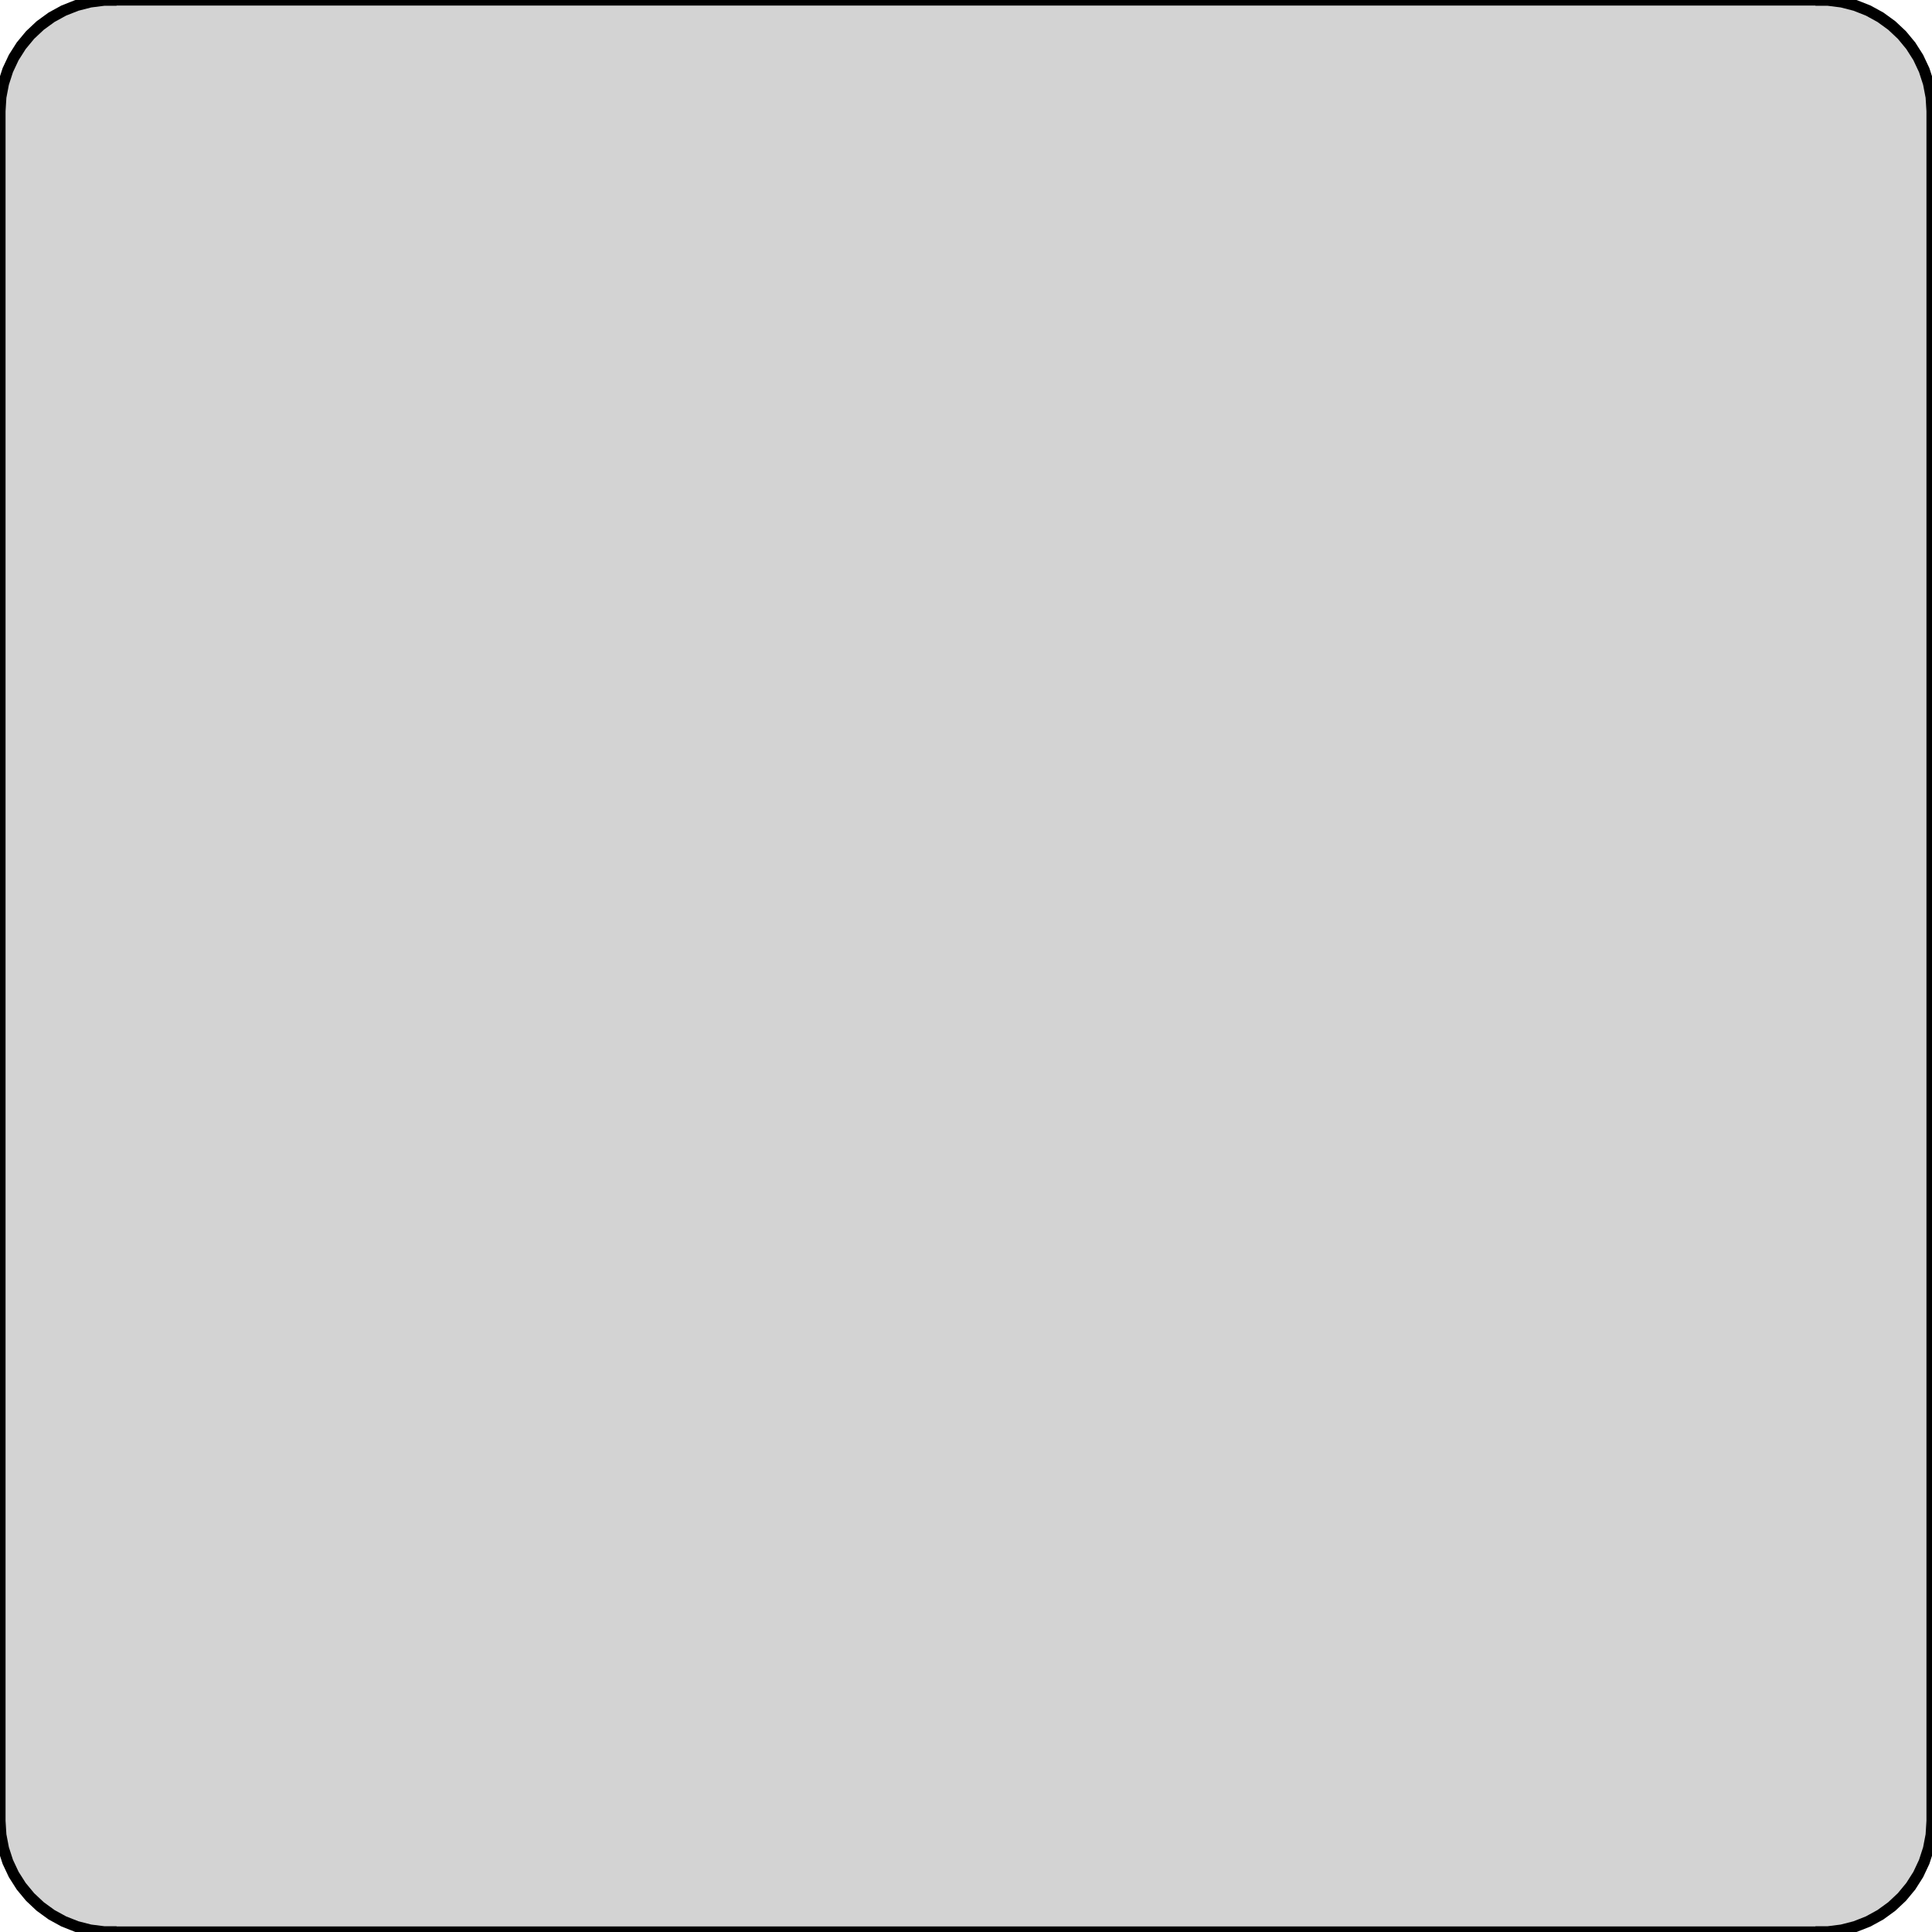
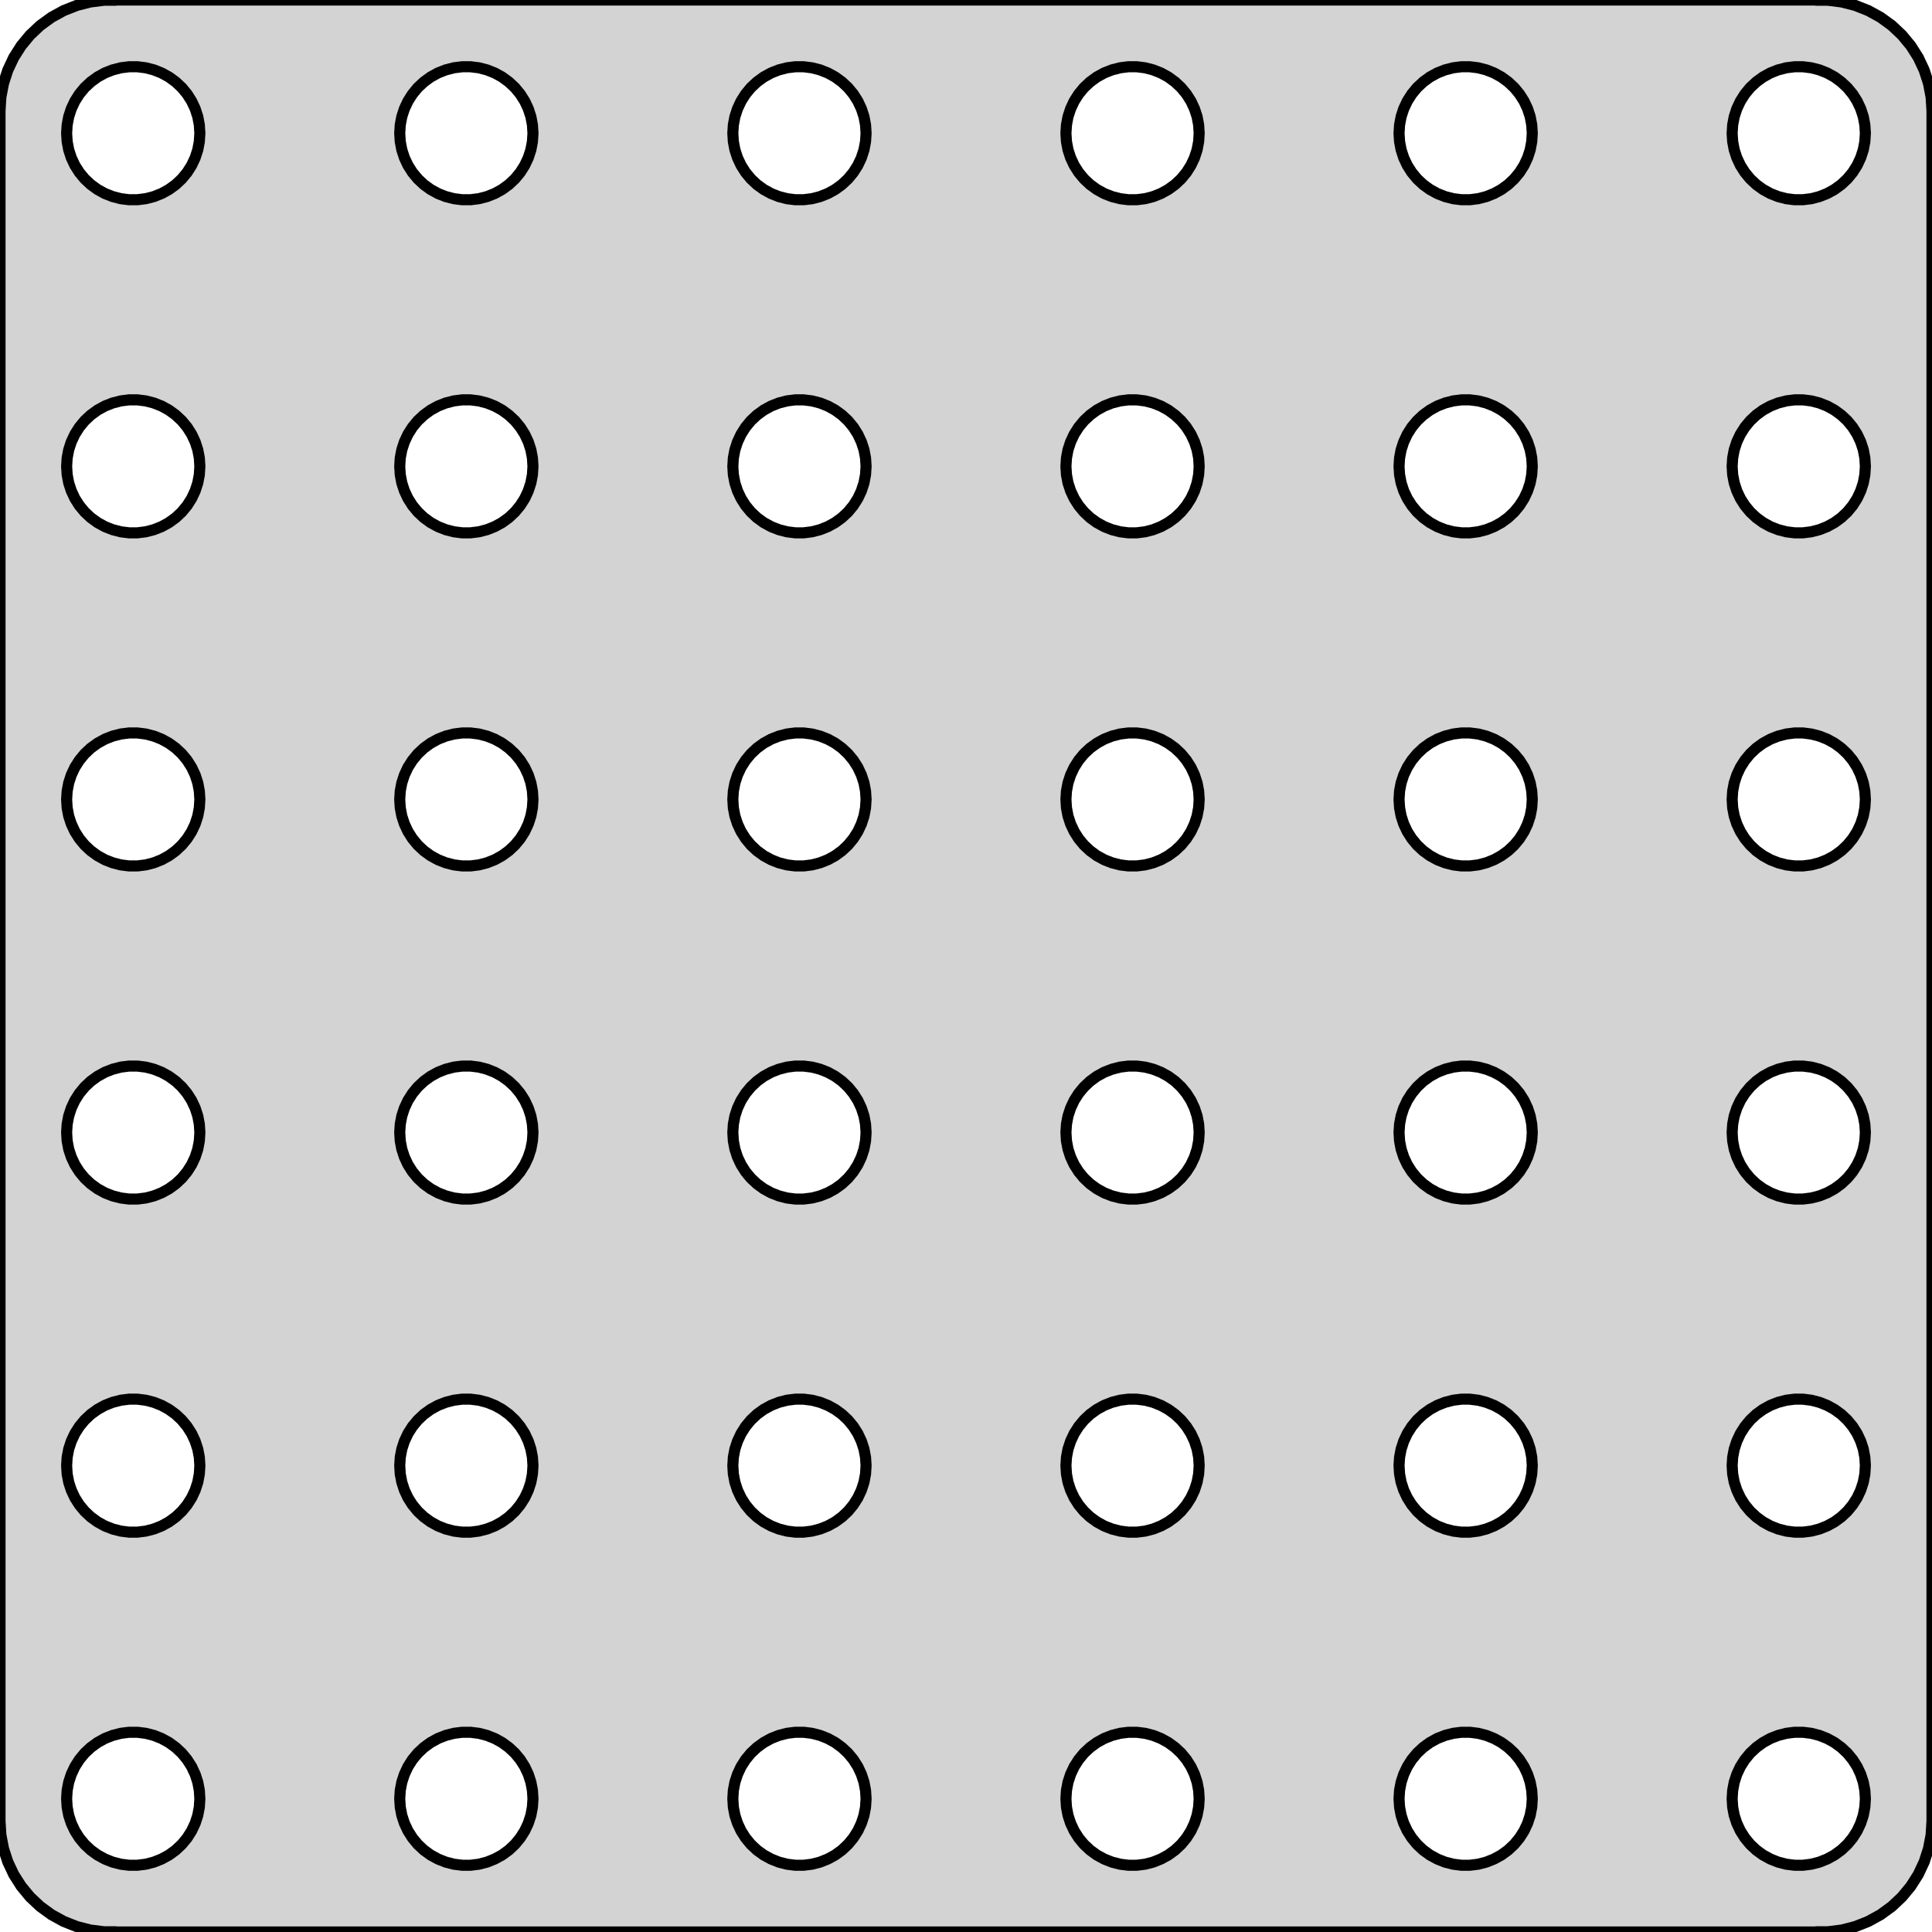
<svg xmlns="http://www.w3.org/2000/svg" width="87mm" height="87mm" viewBox="9 -96 87 87" version="1.1">
-   <path d=" M 91,-9.01 L 91.314,-9.01 L 91.937,-9.089 L 92.545,-9.245 L 93.129,-9.476 L 93.679,-9.778  L 94.187,-10.147 L 94.645,-10.577 L 95.045,-11.061 L 95.382,-11.591 L 95.649,-12.159 L 95.843,-12.757  L 95.961,-13.373 L 96,-14 L 96,-91 L 95.961,-91.627 L 95.843,-92.243 L 95.649,-92.841  L 95.382,-93.409 L 95.045,-93.939 L 94.645,-94.423 L 94.187,-94.853 L 93.679,-95.222 L 93.129,-95.524  L 92.545,-95.755 L 91.937,-95.911 L 91.314,-95.99 L 91,-95.99 L 91,-96 L 14,-96  L 14,-95.99 L 13.686,-95.99 L 13.063,-95.911 L 12.455,-95.755 L 11.871,-95.524 L 11.321,-95.222  L 10.813,-94.853 L 10.355,-94.423 L 9.955,-93.939 L 9.618,-93.409 L 9.351,-92.841 L 9.157,-92.243  L 9.039,-91.627 L 9,-91 L 9,-14 L 9.039,-13.373 L 9.157,-12.757 L 9.351,-12.159  L 9.618,-11.591 L 9.955,-11.061 L 10.355,-10.577 L 10.813,-10.147 L 11.321,-9.778 L 11.871,-9.476  L 12.455,-9.245 L 13.063,-9.089 L 13.686,-9.01 L 14,-9.01 L 14,-9 L 91,-9  z " stroke="black" fill="lightgray" stroke-width="0.5" />
+   <path d=" M 91,-9.01 L 91.314,-9.01 L 91.937,-9.089 L 92.545,-9.245 L 93.129,-9.476 L 93.679,-9.778  L 94.187,-10.147 L 94.645,-10.577 L 95.045,-11.061 L 95.382,-11.591 L 95.649,-12.159 L 95.843,-12.757  L 95.961,-13.373 L 96,-14 L 96,-91 L 95.961,-91.627 L 95.843,-92.243 L 95.649,-92.841  L 95.382,-93.409 L 95.045,-93.939 L 94.645,-94.423 L 94.187,-94.853 L 93.679,-95.222 L 93.129,-95.524  L 92.545,-95.755 L 91.937,-95.911 L 91.314,-95.99 L 91,-95.99 L 91,-96 L 14,-96  L 14,-95.99 L 13.686,-95.99 L 13.063,-95.911 L 12.455,-95.755 L 11.871,-95.524 L 11.321,-95.222  L 10.813,-94.853 L 10.355,-94.423 L 9.955,-93.939 L 9.618,-93.409 L 9.351,-92.841 L 9.157,-92.243  L 9.039,-91.627 L 9,-91 L 9,-14 L 9.039,-13.373 L 9.157,-12.757 L 9.351,-12.159  L 9.618,-11.591 L 9.955,-11.061 L 10.355,-10.577 L 10.813,-10.147 L 11.321,-9.778 L 11.871,-9.476  L 12.455,-9.245 L 13.063,-9.089 L 13.686,-9.01 L 14,-9.01 L 14,-9 L 91,-9  z M 14.812,-87.006 L 14.438,-87.053 L 14.073,-87.147 L 13.723,-87.285 L 13.393,-87.467 L 13.088,-87.688  L 12.813,-87.946 L 12.573,-88.237 L 12.371,-88.555 L 12.211,-88.896 L 12.094,-89.254 L 12.024,-89.624  L 12,-90 L 12.024,-90.376 L 12.094,-90.746 L 12.211,-91.104 L 12.371,-91.445 L 12.573,-91.763  L 12.813,-92.054 L 13.088,-92.311 L 13.393,-92.533 L 13.723,-92.715 L 14.073,-92.853 L 14.438,-92.947  L 14.812,-92.994 L 15.188,-92.994 L 15.562,-92.947 L 15.927,-92.853 L 16.277,-92.715 L 16.608,-92.533  L 16.912,-92.311 L 17.187,-92.054 L 17.427,-91.763 L 17.629,-91.445 L 17.789,-91.104 L 17.906,-90.746  L 17.976,-90.376 L 18,-90 L 17.976,-89.624 L 17.906,-89.254 L 17.789,-88.896 L 17.629,-88.555  L 17.427,-88.237 L 17.187,-87.946 L 16.912,-87.688 L 16.608,-87.467 L 16.277,-87.285 L 15.927,-87.147  L 15.562,-87.053 L 15.188,-87.006 z M 89.812,-87.006 L 89.438,-87.053 L 89.073,-87.147 L 88.723,-87.285 L 88.392,-87.467 L 88.088,-87.688  L 87.813,-87.946 L 87.573,-88.237 L 87.371,-88.555 L 87.211,-88.896 L 87.094,-89.254 L 87.024,-89.624  L 87,-90 L 87.024,-90.376 L 87.094,-90.746 L 87.211,-91.104 L 87.371,-91.445 L 87.573,-91.763  L 87.813,-92.054 L 88.088,-92.311 L 88.392,-92.533 L 88.723,-92.715 L 89.073,-92.853 L 89.438,-92.947  L 89.812,-92.994 L 90.188,-92.994 L 90.562,-92.947 L 90.927,-92.853 L 91.277,-92.715 L 91.608,-92.533  L 91.912,-92.311 L 92.187,-92.054 L 92.427,-91.763 L 92.629,-91.445 L 92.789,-91.104 L 92.906,-90.746  L 92.976,-90.376 L 93,-90 L 92.976,-89.624 L 92.906,-89.254 L 92.789,-88.896 L 92.629,-88.555  L 92.427,-88.237 L 92.187,-87.946 L 91.912,-87.688 L 91.608,-87.467 L 91.277,-87.285 L 90.927,-87.147  L 90.562,-87.053 L 90.188,-87.006 z M 74.812,-87.006 L 74.438,-87.053 L 74.073,-87.147 L 73.723,-87.285 L 73.392,-87.467 L 73.088,-87.688  L 72.813,-87.946 L 72.573,-88.237 L 72.371,-88.555 L 72.211,-88.896 L 72.094,-89.254 L 72.024,-89.624  L 72,-90 L 72.024,-90.376 L 72.094,-90.746 L 72.211,-91.104 L 72.371,-91.445 L 72.573,-91.763  L 72.813,-92.054 L 73.088,-92.311 L 73.392,-92.533 L 73.723,-92.715 L 74.073,-92.853 L 74.438,-92.947  L 74.812,-92.994 L 75.188,-92.994 L 75.562,-92.947 L 75.927,-92.853 L 76.277,-92.715 L 76.608,-92.533  L 76.912,-92.311 L 77.187,-92.054 L 77.427,-91.763 L 77.629,-91.445 L 77.789,-91.104 L 77.906,-90.746  L 77.976,-90.376 L 78,-90 L 77.976,-89.624 L 77.906,-89.254 L 77.789,-88.896 L 77.629,-88.555  L 77.427,-88.237 L 77.187,-87.946 L 76.912,-87.688 L 76.608,-87.467 L 76.277,-87.285 L 75.927,-87.147  L 75.562,-87.053 L 75.188,-87.006 z M 29.812,-87.006 L 29.438,-87.053 L 29.073,-87.147 L 28.723,-87.285 L 28.392,-87.467 L 28.088,-87.688  L 27.813,-87.946 L 27.573,-88.237 L 27.371,-88.555 L 27.211,-88.896 L 27.094,-89.254 L 27.024,-89.624  L 27,-90 L 27.024,-90.376 L 27.094,-90.746 L 27.211,-91.104 L 27.371,-91.445 L 27.573,-91.763  L 27.813,-92.054 L 28.088,-92.311 L 28.392,-92.533 L 28.723,-92.715 L 29.073,-92.853 L 29.438,-92.947  L 29.812,-92.994 L 30.188,-92.994 L 30.562,-92.947 L 30.927,-92.853 L 31.277,-92.715 L 31.608,-92.533  L 31.912,-92.311 L 32.187,-92.054 L 32.427,-91.763 L 32.629,-91.445 L 32.789,-91.104 L 32.906,-90.746  L 32.976,-90.376 L 33,-90 L 32.976,-89.624 L 32.906,-89.254 L 32.789,-88.896 L 32.629,-88.555  L 32.427,-88.237 L 32.187,-87.946 L 31.912,-87.688 L 31.608,-87.467 L 31.277,-87.285 L 30.927,-87.147  L 30.562,-87.053 L 30.188,-87.006 z M 59.812,-87.006 L 59.438,-87.053 L 59.073,-87.147 L 58.723,-87.285 L 58.392,-87.467 L 58.088,-87.688  L 57.813,-87.946 L 57.573,-88.237 L 57.371,-88.555 L 57.211,-88.896 L 57.094,-89.254 L 57.024,-89.624  L 57,-90 L 57.024,-90.376 L 57.094,-90.746 L 57.211,-91.104 L 57.371,-91.445 L 57.573,-91.763  L 57.813,-92.054 L 58.088,-92.311 L 58.392,-92.533 L 58.723,-92.715 L 59.073,-92.853 L 59.438,-92.947  L 59.812,-92.994 L 60.188,-92.994 L 60.562,-92.947 L 60.927,-92.853 L 61.277,-92.715 L 61.608,-92.533  L 61.912,-92.311 L 62.187,-92.054 L 62.427,-91.763 L 62.629,-91.445 L 62.789,-91.104 L 62.906,-90.746  L 62.976,-90.376 L 63,-90 L 62.976,-89.624 L 62.906,-89.254 L 62.789,-88.896 L 62.629,-88.555  L 62.427,-88.237 L 62.187,-87.946 L 61.912,-87.688 L 61.608,-87.467 L 61.277,-87.285 L 60.927,-87.147  L 60.562,-87.053 L 60.188,-87.006 z M 44.812,-87.006 L 44.438,-87.053 L 44.073,-87.147 L 43.723,-87.285 L 43.392,-87.467 L 43.088,-87.688  L 42.813,-87.946 L 42.573,-88.237 L 42.371,-88.555 L 42.211,-88.896 L 42.094,-89.254 L 42.024,-89.624  L 42,-90 L 42.024,-90.376 L 42.094,-90.746 L 42.211,-91.104 L 42.371,-91.445 L 42.573,-91.763  L 42.813,-92.054 L 43.088,-92.311 L 43.392,-92.533 L 43.723,-92.715 L 44.073,-92.853 L 44.438,-92.947  L 44.812,-92.994 L 45.188,-92.994 L 45.562,-92.947 L 45.927,-92.853 L 46.277,-92.715 L 46.608,-92.533  L 46.912,-92.311 L 47.187,-92.054 L 47.427,-91.763 L 47.629,-91.445 L 47.789,-91.104 L 47.906,-90.746  L 47.976,-90.376 L 48,-90 L 47.976,-89.624 L 47.906,-89.254 L 47.789,-88.896 L 47.629,-88.555  L 47.427,-88.237 L 47.187,-87.946 L 46.912,-87.688 L 46.608,-87.467 L 46.277,-87.285 L 45.927,-87.147  L 45.562,-87.053 L 45.188,-87.006 z M 59.812,-72.006 L 59.438,-72.053 L 59.073,-72.147 L 58.723,-72.285 L 58.392,-72.467 L 58.088,-72.688  L 57.813,-72.946 L 57.573,-73.237 L 57.371,-73.555 L 57.211,-73.896 L 57.094,-74.254 L 57.024,-74.624  L 57,-75 L 57.024,-75.376 L 57.094,-75.746 L 57.211,-76.104 L 57.371,-76.445 L 57.573,-76.763  L 57.813,-77.054 L 58.088,-77.311 L 58.392,-77.533 L 58.723,-77.715 L 59.073,-77.853 L 59.438,-77.947  L 59.812,-77.994 L 60.188,-77.994 L 60.562,-77.947 L 60.927,-77.853 L 61.277,-77.715 L 61.608,-77.533  L 61.912,-77.311 L 62.187,-77.054 L 62.427,-76.763 L 62.629,-76.445 L 62.789,-76.104 L 62.906,-75.746  L 62.976,-75.376 L 63,-75 L 62.976,-74.624 L 62.906,-74.254 L 62.789,-73.896 L 62.629,-73.555  L 62.427,-73.237 L 62.187,-72.946 L 61.912,-72.688 L 61.608,-72.467 L 61.277,-72.285 L 60.927,-72.147  L 60.562,-72.053 L 60.188,-72.006 z M 14.812,-72.006 L 14.438,-72.053 L 14.073,-72.147 L 13.723,-72.285 L 13.393,-72.467 L 13.088,-72.688  L 12.813,-72.946 L 12.573,-73.237 L 12.371,-73.555 L 12.211,-73.896 L 12.094,-74.254 L 12.024,-74.624  L 12,-75 L 12.024,-75.376 L 12.094,-75.746 L 12.211,-76.104 L 12.371,-76.445 L 12.573,-76.763  L 12.813,-77.054 L 13.088,-77.311 L 13.393,-77.533 L 13.723,-77.715 L 14.073,-77.853 L 14.438,-77.947  L 14.812,-77.994 L 15.188,-77.994 L 15.562,-77.947 L 15.927,-77.853 L 16.277,-77.715 L 16.608,-77.533  L 16.912,-77.311 L 17.187,-77.054 L 17.427,-76.763 L 17.629,-76.445 L 17.789,-76.104 L 17.906,-75.746  L 17.976,-75.376 L 18,-75 L 17.976,-74.624 L 17.906,-74.254 L 17.789,-73.896 L 17.629,-73.555  L 17.427,-73.237 L 17.187,-72.946 L 16.912,-72.688 L 16.608,-72.467 L 16.277,-72.285 L 15.927,-72.147  L 15.562,-72.053 L 15.188,-72.006 z M 89.812,-72.006 L 89.438,-72.053 L 89.073,-72.147 L 88.723,-72.285 L 88.392,-72.467 L 88.088,-72.688  L 87.813,-72.946 L 87.573,-73.237 L 87.371,-73.555 L 87.211,-73.896 L 87.094,-74.254 L 87.024,-74.624  L 87,-75 L 87.024,-75.376 L 87.094,-75.746 L 87.211,-76.104 L 87.371,-76.445 L 87.573,-76.763  L 87.813,-77.054 L 88.088,-77.311 L 88.392,-77.533 L 88.723,-77.715 L 89.073,-77.853 L 89.438,-77.947  L 89.812,-77.994 L 90.188,-77.994 L 90.562,-77.947 L 90.927,-77.853 L 91.277,-77.715 L 91.608,-77.533  L 91.912,-77.311 L 92.187,-77.054 L 92.427,-76.763 L 92.629,-76.445 L 92.789,-76.104 L 92.906,-75.746  L 92.976,-75.376 L 93,-75 L 92.976,-74.624 L 92.906,-74.254 L 92.789,-73.896 L 92.629,-73.555  L 92.427,-73.237 L 92.187,-72.946 L 91.912,-72.688 L 91.608,-72.467 L 91.277,-72.285 L 90.927,-72.147  L 90.562,-72.053 L 90.188,-72.006 z M 29.812,-72.006 L 29.438,-72.053 L 29.073,-72.147 L 28.723,-72.285 L 28.392,-72.467 L 28.088,-72.688  L 27.813,-72.946 L 27.573,-73.237 L 27.371,-73.555 L 27.211,-73.896 L 27.094,-74.254 L 27.024,-74.624  L 27,-75 L 27.024,-75.376 L 27.094,-75.746 L 27.211,-76.104 L 27.371,-76.445 L 27.573,-76.763  L 27.813,-77.054 L 28.088,-77.311 L 28.392,-77.533 L 28.723,-77.715 L 29.073,-77.853 L 29.438,-77.947  L 29.812,-77.994 L 30.188,-77.994 L 30.562,-77.947 L 30.927,-77.853 L 31.277,-77.715 L 31.608,-77.533  L 31.912,-77.311 L 32.187,-77.054 L 32.427,-76.763 L 32.629,-76.445 L 32.789,-76.104 L 32.906,-75.746  L 32.976,-75.376 L 33,-75 L 32.976,-74.624 L 32.906,-74.254 L 32.789,-73.896 L 32.629,-73.555  L 32.427,-73.237 L 32.187,-72.946 L 31.912,-72.688 L 31.608,-72.467 L 31.277,-72.285 L 30.927,-72.147  L 30.562,-72.053 L 30.188,-72.006 z M 44.812,-72.006 L 44.438,-72.053 L 44.073,-72.147 L 43.723,-72.285 L 43.392,-72.467 L 43.088,-72.688  L 42.813,-72.946 L 42.573,-73.237 L 42.371,-73.555 L 42.211,-73.896 L 42.094,-74.254 L 42.024,-74.624  L 42,-75 L 42.024,-75.376 L 42.094,-75.746 L 42.211,-76.104 L 42.371,-76.445 L 42.573,-76.763  L 42.813,-77.054 L 43.088,-77.311 L 43.392,-77.533 L 43.723,-77.715 L 44.073,-77.853 L 44.438,-77.947  L 44.812,-77.994 L 45.188,-77.994 L 45.562,-77.947 L 45.927,-77.853 L 46.277,-77.715 L 46.608,-77.533  L 46.912,-77.311 L 47.187,-77.054 L 47.427,-76.763 L 47.629,-76.445 L 47.789,-76.104 L 47.906,-75.746  L 47.976,-75.376 L 48,-75 L 47.976,-74.624 L 47.906,-74.254 L 47.789,-73.896 L 47.629,-73.555  L 47.427,-73.237 L 47.187,-72.946 L 46.912,-72.688 L 46.608,-72.467 L 46.277,-72.285 L 45.927,-72.147  L 45.562,-72.053 L 45.188,-72.006 z M 74.812,-72.006 L 74.438,-72.053 L 74.073,-72.147 L 73.723,-72.285 L 73.392,-72.467 L 73.088,-72.688  L 72.813,-72.946 L 72.573,-73.237 L 72.371,-73.555 L 72.211,-73.896 L 72.094,-74.254 L 72.024,-74.624  L 72,-75 L 72.024,-75.376 L 72.094,-75.746 L 72.211,-76.104 L 72.371,-76.445 L 72.573,-76.763  L 72.813,-77.054 L 73.088,-77.311 L 73.392,-77.533 L 73.723,-77.715 L 74.073,-77.853 L 74.438,-77.947  L 74.812,-77.994 L 75.188,-77.994 L 75.562,-77.947 L 75.927,-77.853 L 76.277,-77.715 L 76.608,-77.533  L 76.912,-77.311 L 77.187,-77.054 L 77.427,-76.763 L 77.629,-76.445 L 77.789,-76.104 L 77.906,-75.746  L 77.976,-75.376 L 78,-75 L 77.976,-74.624 L 77.906,-74.254 L 77.789,-73.896 L 77.629,-73.555  L 77.427,-73.237 L 77.187,-72.946 L 76.912,-72.688 L 76.608,-72.467 L 76.277,-72.285 L 75.927,-72.147  L 75.562,-72.053 L 75.188,-72.006 z M 29.812,-57.006 L 29.438,-57.053 L 29.073,-57.147 L 28.723,-57.285 L 28.392,-57.467 L 28.088,-57.688  L 27.813,-57.946 L 27.573,-58.237 L 27.371,-58.555 L 27.211,-58.896 L 27.094,-59.254 L 27.024,-59.624  L 27,-60 L 27.024,-60.376 L 27.094,-60.746 L 27.211,-61.104 L 27.371,-61.445 L 27.573,-61.763  L 27.813,-62.054 L 28.088,-62.312 L 28.392,-62.533 L 28.723,-62.715 L 29.073,-62.853 L 29.438,-62.947  L 29.812,-62.994 L 30.188,-62.994 L 30.562,-62.947 L 30.927,-62.853 L 31.277,-62.715 L 31.608,-62.533  L 31.912,-62.312 L 32.187,-62.054 L 32.427,-61.763 L 32.629,-61.445 L 32.789,-61.104 L 32.906,-60.746  L 32.976,-60.376 L 33,-60 L 32.976,-59.624 L 32.906,-59.254 L 32.789,-58.896 L 32.629,-58.555  L 32.427,-58.237 L 32.187,-57.946 L 31.912,-57.688 L 31.608,-57.467 L 31.277,-57.285 L 30.927,-57.147  L 30.562,-57.053 L 30.188,-57.006 z M 59.812,-57.006 L 59.438,-57.053 L 59.073,-57.147 L 58.723,-57.285 L 58.392,-57.467 L 58.088,-57.688  L 57.813,-57.946 L 57.573,-58.237 L 57.371,-58.555 L 57.211,-58.896 L 57.094,-59.254 L 57.024,-59.624  L 57,-60 L 57.024,-60.376 L 57.094,-60.746 L 57.211,-61.104 L 57.371,-61.445 L 57.573,-61.763  L 57.813,-62.054 L 58.088,-62.312 L 58.392,-62.533 L 58.723,-62.715 L 59.073,-62.853 L 59.438,-62.947  L 59.812,-62.994 L 60.188,-62.994 L 60.562,-62.947 L 60.927,-62.853 L 61.277,-62.715 L 61.608,-62.533  L 61.912,-62.312 L 62.187,-62.054 L 62.427,-61.763 L 62.629,-61.445 L 62.789,-61.104 L 62.906,-60.746  L 62.976,-60.376 L 63,-60 L 62.976,-59.624 L 62.906,-59.254 L 62.789,-58.896 L 62.629,-58.555  L 62.427,-58.237 L 62.187,-57.946 L 61.912,-57.688 L 61.608,-57.467 L 61.277,-57.285 L 60.927,-57.147  L 60.562,-57.053 L 60.188,-57.006 z M 74.812,-57.006 L 74.438,-57.053 L 74.073,-57.147 L 73.723,-57.285 L 73.392,-57.467 L 73.088,-57.688  L 72.813,-57.946 L 72.573,-58.237 L 72.371,-58.555 L 72.211,-58.896 L 72.094,-59.254 L 72.024,-59.624  L 72,-60 L 72.024,-60.376 L 72.094,-60.746 L 72.211,-61.104 L 72.371,-61.445 L 72.573,-61.763  L 72.813,-62.054 L 73.088,-62.312 L 73.392,-62.533 L 73.723,-62.715 L 74.073,-62.853 L 74.438,-62.947  L 74.812,-62.994 L 75.188,-62.994 L 75.562,-62.947 L 75.927,-62.853 L 76.277,-62.715 L 76.608,-62.533  L 76.912,-62.312 L 77.187,-62.054 L 77.427,-61.763 L 77.629,-61.445 L 77.789,-61.104 L 77.906,-60.746  L 77.976,-60.376 L 78,-60 L 77.976,-59.624 L 77.906,-59.254 L 77.789,-58.896 L 77.629,-58.555  L 77.427,-58.237 L 77.187,-57.946 L 76.912,-57.688 L 76.608,-57.467 L 76.277,-57.285 L 75.927,-57.147  L 75.562,-57.053 L 75.188,-57.006 z M 44.812,-57.006 L 44.438,-57.053 L 44.073,-57.147 L 43.723,-57.285 L 43.392,-57.467 L 43.088,-57.688  L 42.813,-57.946 L 42.573,-58.237 L 42.371,-58.555 L 42.211,-58.896 L 42.094,-59.254 L 42.024,-59.624  L 42,-60 L 42.024,-60.376 L 42.094,-60.746 L 42.211,-61.104 L 42.371,-61.445 L 42.573,-61.763  L 42.813,-62.054 L 43.088,-62.312 L 43.392,-62.533 L 43.723,-62.715 L 44.073,-62.853 L 44.438,-62.947  L 44.812,-62.994 L 45.188,-62.994 L 45.562,-62.947 L 45.927,-62.853 L 46.277,-62.715 L 46.608,-62.533  L 46.912,-62.312 L 47.187,-62.054 L 47.427,-61.763 L 47.629,-61.445 L 47.789,-61.104 L 47.906,-60.746  L 47.976,-60.376 L 48,-60 L 47.976,-59.624 L 47.906,-59.254 L 47.789,-58.896 L 47.629,-58.555  L 47.427,-58.237 L 47.187,-57.946 L 46.912,-57.688 L 46.608,-57.467 L 46.277,-57.285 L 45.927,-57.147  L 45.562,-57.053 L 45.188,-57.006 z M 14.812,-57.006 L 14.438,-57.053 L 14.073,-57.147 L 13.723,-57.285 L 13.393,-57.467 L 13.088,-57.688  L 12.813,-57.946 L 12.573,-58.237 L 12.371,-58.555 L 12.211,-58.896 L 12.094,-59.254 L 12.024,-59.624  L 12,-60 L 12.024,-60.376 L 12.094,-60.746 L 12.211,-61.104 L 12.371,-61.445 L 12.573,-61.763  L 12.813,-62.054 L 13.088,-62.312 L 13.393,-62.533 L 13.723,-62.715 L 14.073,-62.853 L 14.438,-62.947  L 14.812,-62.994 L 15.188,-62.994 L 15.562,-62.947 L 15.927,-62.853 L 16.277,-62.715 L 16.608,-62.533  L 16.912,-62.312 L 17.187,-62.054 L 17.427,-61.763 L 17.629,-61.445 L 17.789,-61.104 L 17.906,-60.746  L 17.976,-60.376 L 18,-60 L 17.976,-59.624 L 17.906,-59.254 L 17.789,-58.896 L 17.629,-58.555  L 17.427,-58.237 L 17.187,-57.946 L 16.912,-57.688 L 16.608,-57.467 L 16.277,-57.285 L 15.927,-57.147  L 15.562,-57.053 L 15.188,-57.006 z M 89.812,-57.006 L 89.438,-57.053 L 89.073,-57.147 L 88.723,-57.285 L 88.392,-57.467 L 88.088,-57.688  L 87.813,-57.946 L 87.573,-58.237 L 87.371,-58.555 L 87.211,-58.896 L 87.094,-59.254 L 87.024,-59.624  L 87,-60 L 87.024,-60.376 L 87.094,-60.746 L 87.211,-61.104 L 87.371,-61.445 L 87.573,-61.763  L 87.813,-62.054 L 88.088,-62.312 L 88.392,-62.533 L 88.723,-62.715 L 89.073,-62.853 L 89.438,-62.947  L 89.812,-62.994 L 90.188,-62.994 L 90.562,-62.947 L 90.927,-62.853 L 91.277,-62.715 L 91.608,-62.533  L 91.912,-62.312 L 92.187,-62.054 L 92.427,-61.763 L 92.629,-61.445 L 92.789,-61.104 L 92.906,-60.746  L 92.976,-60.376 L 93,-60 L 92.976,-59.624 L 92.906,-59.254 L 92.789,-58.896 L 92.629,-58.555  L 92.427,-58.237 L 92.187,-57.946 L 91.912,-57.688 L 91.608,-57.467 L 91.277,-57.285 L 90.927,-57.147  L 90.562,-57.053 L 90.188,-57.006 z M 29.812,-42.006 L 29.438,-42.053 L 29.073,-42.147 L 28.723,-42.285 L 28.392,-42.467 L 28.088,-42.688  L 27.813,-42.946 L 27.573,-43.237 L 27.371,-43.555 L 27.211,-43.896 L 27.094,-44.254 L 27.024,-44.624  L 27,-45 L 27.024,-45.376 L 27.094,-45.746 L 27.211,-46.104 L 27.371,-46.445 L 27.573,-46.763  L 27.813,-47.054 L 28.088,-47.312 L 28.392,-47.533 L 28.723,-47.715 L 29.073,-47.853 L 29.438,-47.947  L 29.812,-47.994 L 30.188,-47.994 L 30.562,-47.947 L 30.927,-47.853 L 31.277,-47.715 L 31.608,-47.533  L 31.912,-47.312 L 32.187,-47.054 L 32.427,-46.763 L 32.629,-46.445 L 32.789,-46.104 L 32.906,-45.746  L 32.976,-45.376 L 33,-45 L 32.976,-44.624 L 32.906,-44.254 L 32.789,-43.896 L 32.629,-43.555  L 32.427,-43.237 L 32.187,-42.946 L 31.912,-42.688 L 31.608,-42.467 L 31.277,-42.285 L 30.927,-42.147  L 30.562,-42.053 L 30.188,-42.006 z M 14.812,-42.006 L 14.438,-42.053 L 14.073,-42.147 L 13.723,-42.285 L 13.393,-42.467 L 13.088,-42.688  L 12.813,-42.946 L 12.573,-43.237 L 12.371,-43.555 L 12.211,-43.896 L 12.094,-44.254 L 12.024,-44.624  L 12,-45 L 12.024,-45.376 L 12.094,-45.746 L 12.211,-46.104 L 12.371,-46.445 L 12.573,-46.763  L 12.813,-47.054 L 13.088,-47.312 L 13.393,-47.533 L 13.723,-47.715 L 14.073,-47.853 L 14.438,-47.947  L 14.812,-47.994 L 15.188,-47.994 L 15.562,-47.947 L 15.927,-47.853 L 16.277,-47.715 L 16.608,-47.533  L 16.912,-47.312 L 17.187,-47.054 L 17.427,-46.763 L 17.629,-46.445 L 17.789,-46.104 L 17.906,-45.746  L 17.976,-45.376 L 18,-45 L 17.976,-44.624 L 17.906,-44.254 L 17.789,-43.896 L 17.629,-43.555  L 17.427,-43.237 L 17.187,-42.946 L 16.912,-42.688 L 16.608,-42.467 L 16.277,-42.285 L 15.927,-42.147  L 15.562,-42.053 L 15.188,-42.006 z M 74.812,-42.006 L 74.438,-42.053 L 74.073,-42.147 L 73.723,-42.285 L 73.392,-42.467 L 73.088,-42.688  L 72.813,-42.946 L 72.573,-43.237 L 72.371,-43.555 L 72.211,-43.896 L 72.094,-44.254 L 72.024,-44.624  L 72,-45 L 72.024,-45.376 L 72.094,-45.746 L 72.211,-46.104 L 72.371,-46.445 L 72.573,-46.763  L 72.813,-47.054 L 73.088,-47.312 L 73.392,-47.533 L 73.723,-47.715 L 74.073,-47.853 L 74.438,-47.947  L 74.812,-47.994 L 75.188,-47.994 L 75.562,-47.947 L 75.927,-47.853 L 76.277,-47.715 L 76.608,-47.533  L 76.912,-47.312 L 77.187,-47.054 L 77.427,-46.763 L 77.629,-46.445 L 77.789,-46.104 L 77.906,-45.746  L 77.976,-45.376 L 78,-45 L 77.976,-44.624 L 77.906,-44.254 L 77.789,-43.896 L 77.629,-43.555  L 77.427,-43.237 L 77.187,-42.946 L 76.912,-42.688 L 76.608,-42.467 L 76.277,-42.285 L 75.927,-42.147  L 75.562,-42.053 L 75.188,-42.006 z M 89.812,-42.006 L 89.438,-42.053 L 89.073,-42.147 L 88.723,-42.285 L 88.392,-42.467 L 88.088,-42.688  L 87.813,-42.946 L 87.573,-43.237 L 87.371,-43.555 L 87.211,-43.896 L 87.094,-44.254 L 87.024,-44.624  L 87,-45 L 87.024,-45.376 L 87.094,-45.746 L 87.211,-46.104 L 87.371,-46.445 L 87.573,-46.763  L 87.813,-47.054 L 88.088,-47.312 L 88.392,-47.533 L 88.723,-47.715 L 89.073,-47.853 L 89.438,-47.947  L 89.812,-47.994 L 90.188,-47.994 L 90.562,-47.947 L 90.927,-47.853 L 91.277,-47.715 L 91.608,-47.533  L 91.912,-47.312 L 92.187,-47.054 L 92.427,-46.763 L 92.629,-46.445 L 92.789,-46.104 L 92.906,-45.746  L 92.976,-45.376 L 93,-45 L 92.976,-44.624 L 92.906,-44.254 L 92.789,-43.896 L 92.629,-43.555  L 92.427,-43.237 L 92.187,-42.946 L 91.912,-42.688 L 91.608,-42.467 L 91.277,-42.285 L 90.927,-42.147  L 90.562,-42.053 L 90.188,-42.006 z M 44.812,-42.006 L 44.438,-42.053 L 44.073,-42.147 L 43.723,-42.285 L 43.392,-42.467 L 43.088,-42.688  L 42.813,-42.946 L 42.573,-43.237 L 42.371,-43.555 L 42.211,-43.896 L 42.094,-44.254 L 42.024,-44.624  L 42,-45 L 42.024,-45.376 L 42.094,-45.746 L 42.211,-46.104 L 42.371,-46.445 L 42.573,-46.763  L 42.813,-47.054 L 43.088,-47.312 L 43.392,-47.533 L 43.723,-47.715 L 44.073,-47.853 L 44.438,-47.947  L 44.812,-47.994 L 45.188,-47.994 L 45.562,-47.947 L 45.927,-47.853 L 46.277,-47.715 L 46.608,-47.533  L 46.912,-47.312 L 47.187,-47.054 L 47.427,-46.763 L 47.629,-46.445 L 47.789,-46.104 L 47.906,-45.746  L 47.976,-45.376 L 48,-45 L 47.976,-44.624 L 47.906,-44.254 L 47.789,-43.896 L 47.629,-43.555  L 47.427,-43.237 L 47.187,-42.946 L 46.912,-42.688 L 46.608,-42.467 L 46.277,-42.285 L 45.927,-42.147  L 45.562,-42.053 L 45.188,-42.006 z M 59.812,-42.006 L 59.438,-42.053 L 59.073,-42.147 L 58.723,-42.285 L 58.392,-42.467 L 58.088,-42.688  L 57.813,-42.946 L 57.573,-43.237 L 57.371,-43.555 L 57.211,-43.896 L 57.094,-44.254 L 57.024,-44.624  L 57,-45 L 57.024,-45.376 L 57.094,-45.746 L 57.211,-46.104 L 57.371,-46.445 L 57.573,-46.763  L 57.813,-47.054 L 58.088,-47.312 L 58.392,-47.533 L 58.723,-47.715 L 59.073,-47.853 L 59.438,-47.947  L 59.812,-47.994 L 60.188,-47.994 L 60.562,-47.947 L 60.927,-47.853 L 61.277,-47.715 L 61.608,-47.533  L 61.912,-47.312 L 62.187,-47.054 L 62.427,-46.763 L 62.629,-46.445 L 62.789,-46.104 L 62.906,-45.746  L 62.976,-45.376 L 63,-45 L 62.976,-44.624 L 62.906,-44.254 L 62.789,-43.896 L 62.629,-43.555  L 62.427,-43.237 L 62.187,-42.946 L 61.912,-42.688 L 61.608,-42.467 L 61.277,-42.285 L 60.927,-42.147  L 60.562,-42.053 L 60.188,-42.006 z M 29.812,-27.006 L 29.438,-27.053 L 29.073,-27.147 L 28.723,-27.285 L 28.392,-27.467 L 28.088,-27.688  L 27.813,-27.946 L 27.573,-28.237 L 27.371,-28.555 L 27.211,-28.896 L 27.094,-29.254 L 27.024,-29.624  L 27,-30 L 27.024,-30.376 L 27.094,-30.746 L 27.211,-31.104 L 27.371,-31.445 L 27.573,-31.763  L 27.813,-32.054 L 28.088,-32.312 L 28.392,-32.533 L 28.723,-32.715 L 29.073,-32.853 L 29.438,-32.947  L 29.812,-32.994 L 30.188,-32.994 L 30.562,-32.947 L 30.927,-32.853 L 31.277,-32.715 L 31.608,-32.533  L 31.912,-32.312 L 32.187,-32.054 L 32.427,-31.763 L 32.629,-31.445 L 32.789,-31.104 L 32.906,-30.746  L 32.976,-30.376 L 33,-30 L 32.976,-29.624 L 32.906,-29.254 L 32.789,-28.896 L 32.629,-28.555  L 32.427,-28.237 L 32.187,-27.946 L 31.912,-27.688 L 31.608,-27.467 L 31.277,-27.285 L 30.927,-27.147  L 30.562,-27.053 L 30.188,-27.006 z M 89.812,-27.006 L 89.438,-27.053 L 89.073,-27.147 L 88.723,-27.285 L 88.392,-27.467 L 88.088,-27.688  L 87.813,-27.946 L 87.573,-28.237 L 87.371,-28.555 L 87.211,-28.896 L 87.094,-29.254 L 87.024,-29.624  L 87,-30 L 87.024,-30.376 L 87.094,-30.746 L 87.211,-31.104 L 87.371,-31.445 L 87.573,-31.763  L 87.813,-32.054 L 88.088,-32.312 L 88.392,-32.533 L 88.723,-32.715 L 89.073,-32.853 L 89.438,-32.947  L 89.812,-32.994 L 90.188,-32.994 L 90.562,-32.947 L 90.927,-32.853 L 91.277,-32.715 L 91.608,-32.533  L 91.912,-32.312 L 92.187,-32.054 L 92.427,-31.763 L 92.629,-31.445 L 92.789,-31.104 L 92.906,-30.746  L 92.976,-30.376 L 93,-30 L 92.976,-29.624 L 92.906,-29.254 L 92.789,-28.896 L 92.629,-28.555  L 92.427,-28.237 L 92.187,-27.946 L 91.912,-27.688 L 91.608,-27.467 L 91.277,-27.285 L 90.927,-27.147  L 90.562,-27.053 L 90.188,-27.006 z M 74.812,-27.006 L 74.438,-27.053 L 74.073,-27.147 L 73.723,-27.285 L 73.392,-27.467 L 73.088,-27.688  L 72.813,-27.946 L 72.573,-28.237 L 72.371,-28.555 L 72.211,-28.896 L 72.094,-29.254 L 72.024,-29.624  L 72,-30 L 72.024,-30.376 L 72.094,-30.746 L 72.211,-31.104 L 72.371,-31.445 L 72.573,-31.763  L 72.813,-32.054 L 73.088,-32.312 L 73.392,-32.533 L 73.723,-32.715 L 74.073,-32.853 L 74.438,-32.947  L 74.812,-32.994 L 75.188,-32.994 L 75.562,-32.947 L 75.927,-32.853 L 76.277,-32.715 L 76.608,-32.533  L 76.912,-32.312 L 77.187,-32.054 L 77.427,-31.763 L 77.629,-31.445 L 77.789,-31.104 L 77.906,-30.746  L 77.976,-30.376 L 78,-30 L 77.976,-29.624 L 77.906,-29.254 L 77.789,-28.896 L 77.629,-28.555  L 77.427,-28.237 L 77.187,-27.946 L 76.912,-27.688 L 76.608,-27.467 L 76.277,-27.285 L 75.927,-27.147  L 75.562,-27.053 L 75.188,-27.006 z M 44.812,-27.006 L 44.438,-27.053 L 44.073,-27.147 L 43.723,-27.285 L 43.392,-27.467 L 43.088,-27.688  L 42.813,-27.946 L 42.573,-28.237 L 42.371,-28.555 L 42.211,-28.896 L 42.094,-29.254 L 42.024,-29.624  L 42,-30 L 42.024,-30.376 L 42.094,-30.746 L 42.211,-31.104 L 42.371,-31.445 L 42.573,-31.763  L 42.813,-32.054 L 43.088,-32.312 L 43.392,-32.533 L 43.723,-32.715 L 44.073,-32.853 L 44.438,-32.947  L 44.812,-32.994 L 45.188,-32.994 L 45.562,-32.947 L 45.927,-32.853 L 46.277,-32.715 L 46.608,-32.533  L 46.912,-32.312 L 47.187,-32.054 L 47.427,-31.763 L 47.629,-31.445 L 47.789,-31.104 L 47.906,-30.746  L 47.976,-30.376 L 48,-30 L 47.976,-29.624 L 47.906,-29.254 L 47.789,-28.896 L 47.629,-28.555  L 47.427,-28.237 L 47.187,-27.946 L 46.912,-27.688 L 46.608,-27.467 L 46.277,-27.285 L 45.927,-27.147  L 45.562,-27.053 L 45.188,-27.006 z M 14.812,-27.006 L 14.438,-27.053 L 14.073,-27.147 L 13.723,-27.285 L 13.393,-27.467 L 13.088,-27.688  L 12.813,-27.946 L 12.573,-28.237 L 12.371,-28.555 L 12.211,-28.896 L 12.094,-29.254 L 12.024,-29.624  L 12,-30 L 12.024,-30.376 L 12.094,-30.746 L 12.211,-31.104 L 12.371,-31.445 L 12.573,-31.763  L 12.813,-32.054 L 13.088,-32.312 L 13.393,-32.533 L 13.723,-32.715 L 14.073,-32.853 L 14.438,-32.947  L 14.812,-32.994 L 15.188,-32.994 L 15.562,-32.947 L 15.927,-32.853 L 16.277,-32.715 L 16.608,-32.533  L 16.912,-32.312 L 17.187,-32.054 L 17.427,-31.763 L 17.629,-31.445 L 17.789,-31.104 L 17.906,-30.746  L 17.976,-30.376 L 18,-30 L 17.976,-29.624 L 17.906,-29.254 L 17.789,-28.896 L 17.629,-28.555  L 17.427,-28.237 L 17.187,-27.946 L 16.912,-27.688 L 16.608,-27.467 L 16.277,-27.285 L 15.927,-27.147  L 15.562,-27.053 L 15.188,-27.006 z M 59.812,-27.006 L 59.438,-27.053 L 59.073,-27.147 L 58.723,-27.285 L 58.392,-27.467 L 58.088,-27.688  L 57.813,-27.946 L 57.573,-28.237 L 57.371,-28.555 L 57.211,-28.896 L 57.094,-29.254 L 57.024,-29.624  L 57,-30 L 57.024,-30.376 L 57.094,-30.746 L 57.211,-31.104 L 57.371,-31.445 L 57.573,-31.763  L 57.813,-32.054 L 58.088,-32.312 L 58.392,-32.533 L 58.723,-32.715 L 59.073,-32.853 L 59.438,-32.947  L 59.812,-32.994 L 60.188,-32.994 L 60.562,-32.947 L 60.927,-32.853 L 61.277,-32.715 L 61.608,-32.533  L 61.912,-32.312 L 62.187,-32.054 L 62.427,-31.763 L 62.629,-31.445 L 62.789,-31.104 L 62.906,-30.746  L 62.976,-30.376 L 63,-30 L 62.976,-29.624 L 62.906,-29.254 L 62.789,-28.896 L 62.629,-28.555  L 62.427,-28.237 L 62.187,-27.946 L 61.912,-27.688 L 61.608,-27.467 L 61.277,-27.285 L 60.927,-27.147  L 60.562,-27.053 L 60.188,-27.006 z M 89.812,-12.006 L 89.438,-12.053 L 89.073,-12.147 L 88.723,-12.286 L 88.392,-12.467 L 88.088,-12.688  L 87.813,-12.946 L 87.573,-13.237 L 87.371,-13.555 L 87.211,-13.896 L 87.094,-14.254 L 87.024,-14.624  L 87,-15 L 87.024,-15.376 L 87.094,-15.746 L 87.211,-16.104 L 87.371,-16.445 L 87.573,-16.763  L 87.813,-17.054 L 88.088,-17.311 L 88.392,-17.533 L 88.723,-17.715 L 89.073,-17.853 L 89.438,-17.947  L 89.812,-17.994 L 90.188,-17.994 L 90.562,-17.947 L 90.927,-17.853 L 91.277,-17.715 L 91.608,-17.533  L 91.912,-17.311 L 92.187,-17.054 L 92.427,-16.763 L 92.629,-16.445 L 92.789,-16.104 L 92.906,-15.746  L 92.976,-15.376 L 93,-15 L 92.976,-14.624 L 92.906,-14.254 L 92.789,-13.896 L 92.629,-13.555  L 92.427,-13.237 L 92.187,-12.946 L 91.912,-12.688 L 91.608,-12.467 L 91.277,-12.286 L 90.927,-12.147  L 90.562,-12.053 L 90.188,-12.006 z M 29.812,-12.006 L 29.438,-12.053 L 29.073,-12.147 L 28.723,-12.286 L 28.392,-12.467 L 28.088,-12.688  L 27.813,-12.946 L 27.573,-13.237 L 27.371,-13.555 L 27.211,-13.896 L 27.094,-14.254 L 27.024,-14.624  L 27,-15 L 27.024,-15.376 L 27.094,-15.746 L 27.211,-16.104 L 27.371,-16.445 L 27.573,-16.763  L 27.813,-17.054 L 28.088,-17.311 L 28.392,-17.533 L 28.723,-17.715 L 29.073,-17.853 L 29.438,-17.947  L 29.812,-17.994 L 30.188,-17.994 L 30.562,-17.947 L 30.927,-17.853 L 31.277,-17.715 L 31.608,-17.533  L 31.912,-17.311 L 32.187,-17.054 L 32.427,-16.763 L 32.629,-16.445 L 32.789,-16.104 L 32.906,-15.746  L 32.976,-15.376 L 33,-15 L 32.976,-14.624 L 32.906,-14.254 L 32.789,-13.896 L 32.629,-13.555  L 32.427,-13.237 L 32.187,-12.946 L 31.912,-12.688 L 31.608,-12.467 L 31.277,-12.286 L 30.927,-12.147  L 30.562,-12.053 L 30.188,-12.006 z M 74.812,-12.006 L 74.438,-12.053 L 74.073,-12.147 L 73.723,-12.286 L 73.392,-12.467 L 73.088,-12.688  L 72.813,-12.946 L 72.573,-13.237 L 72.371,-13.555 L 72.211,-13.896 L 72.094,-14.254 L 72.024,-14.624  L 72,-15 L 72.024,-15.376 L 72.094,-15.746 L 72.211,-16.104 L 72.371,-16.445 L 72.573,-16.763  L 72.813,-17.054 L 73.088,-17.311 L 73.392,-17.533 L 73.723,-17.715 L 74.073,-17.853 L 74.438,-17.947  L 74.812,-17.994 L 75.188,-17.994 L 75.562,-17.947 L 75.927,-17.853 L 76.277,-17.715 L 76.608,-17.533  L 76.912,-17.311 L 77.187,-17.054 L 77.427,-16.763 L 77.629,-16.445 L 77.789,-16.104 L 77.906,-15.746  L 77.976,-15.376 L 78,-15 L 77.976,-14.624 L 77.906,-14.254 L 77.789,-13.896 L 77.629,-13.555  L 77.427,-13.237 L 77.187,-12.946 L 76.912,-12.688 L 76.608,-12.467 L 76.277,-12.286 L 75.927,-12.147  L 75.562,-12.053 L 75.188,-12.006 z M 14.812,-12.006 L 14.438,-12.053 L 14.073,-12.147 L 13.723,-12.286 L 13.393,-12.467 L 13.088,-12.688  L 12.813,-12.946 L 12.573,-13.237 L 12.371,-13.555 L 12.211,-13.896 L 12.094,-14.254 L 12.024,-14.624  L 12,-15 L 12.024,-15.376 L 12.094,-15.746 L 12.211,-16.104 L 12.371,-16.445 L 12.573,-16.763  L 12.813,-17.054 L 13.088,-17.311 L 13.393,-17.533 L 13.723,-17.715 L 14.073,-17.853 L 14.438,-17.947  L 14.812,-17.994 L 15.188,-17.994 L 15.562,-17.947 L 15.927,-17.853 L 16.277,-17.715 L 16.608,-17.533  L 16.912,-17.311 L 17.187,-17.054 L 17.427,-16.763 L 17.629,-16.445 L 17.789,-16.104 L 17.906,-15.746  L 17.976,-15.376 L 18,-15 L 17.976,-14.624 L 17.906,-14.254 L 17.789,-13.896 L 17.629,-13.555  L 17.427,-13.237 L 17.187,-12.946 L 16.912,-12.688 L 16.608,-12.467 L 16.277,-12.286 L 15.927,-12.147  L 15.562,-12.053 L 15.188,-12.006 z M 59.812,-12.006 L 59.438,-12.053 L 59.073,-12.147 L 58.723,-12.286 L 58.392,-12.467 L 58.088,-12.688  L 57.813,-12.946 L 57.573,-13.237 L 57.371,-13.555 L 57.211,-13.896 L 57.094,-14.254 L 57.024,-14.624  L 57,-15 L 57.024,-15.376 L 57.094,-15.746 L 57.211,-16.104 L 57.371,-16.445 L 57.573,-16.763  L 57.813,-17.054 L 58.088,-17.311 L 58.392,-17.533 L 58.723,-17.715 L 59.073,-17.853 L 59.438,-17.947  L 59.812,-17.994 L 60.188,-17.994 L 60.562,-17.947 L 60.927,-17.853 L 61.277,-17.715 L 61.608,-17.533  L 61.912,-17.311 L 62.187,-17.054 L 62.427,-16.763 L 62.629,-16.445 L 62.789,-16.104 L 62.906,-15.746  L 62.976,-15.376 L 63,-15 L 62.976,-14.624 L 62.906,-14.254 L 62.789,-13.896 L 62.629,-13.555  L 62.427,-13.237 L 62.187,-12.946 L 61.912,-12.688 L 61.608,-12.467 L 61.277,-12.286 L 60.927,-12.147  L 60.562,-12.053 L 60.188,-12.006 z M 44.812,-12.006 L 44.438,-12.053 L 44.073,-12.147 L 43.723,-12.286 L 43.392,-12.467 L 43.088,-12.688  L 42.813,-12.946 L 42.573,-13.237 L 42.371,-13.555 L 42.211,-13.896 L 42.094,-14.254 L 42.024,-14.624  L 42,-15 L 42.024,-15.376 L 42.094,-15.746 L 42.211,-16.104 L 42.371,-16.445 L 42.573,-16.763  L 42.813,-17.054 L 43.088,-17.311 L 43.392,-17.533 L 43.723,-17.715 L 44.073,-17.853 L 44.438,-17.947  L 44.812,-17.994 L 45.188,-17.994 L 45.562,-17.947 L 45.927,-17.853 L 46.277,-17.715 L 46.608,-17.533  L 46.912,-17.311 L 47.187,-17.054 L 47.427,-16.763 L 47.629,-16.445 L 47.789,-16.104 L 47.906,-15.746  L 47.976,-15.376 L 48,-15 L 47.976,-14.624 L 47.906,-14.254 L 47.789,-13.896 L 47.629,-13.555  L 47.427,-13.237 L 47.187,-12.946 L 46.912,-12.688 L 46.608,-12.467 L 46.277,-12.286 L 45.927,-12.147  L 45.562,-12.053 L 45.188,-12.006 z " stroke="black" fill="lightgray" stroke-width="0.5" />
</svg>
